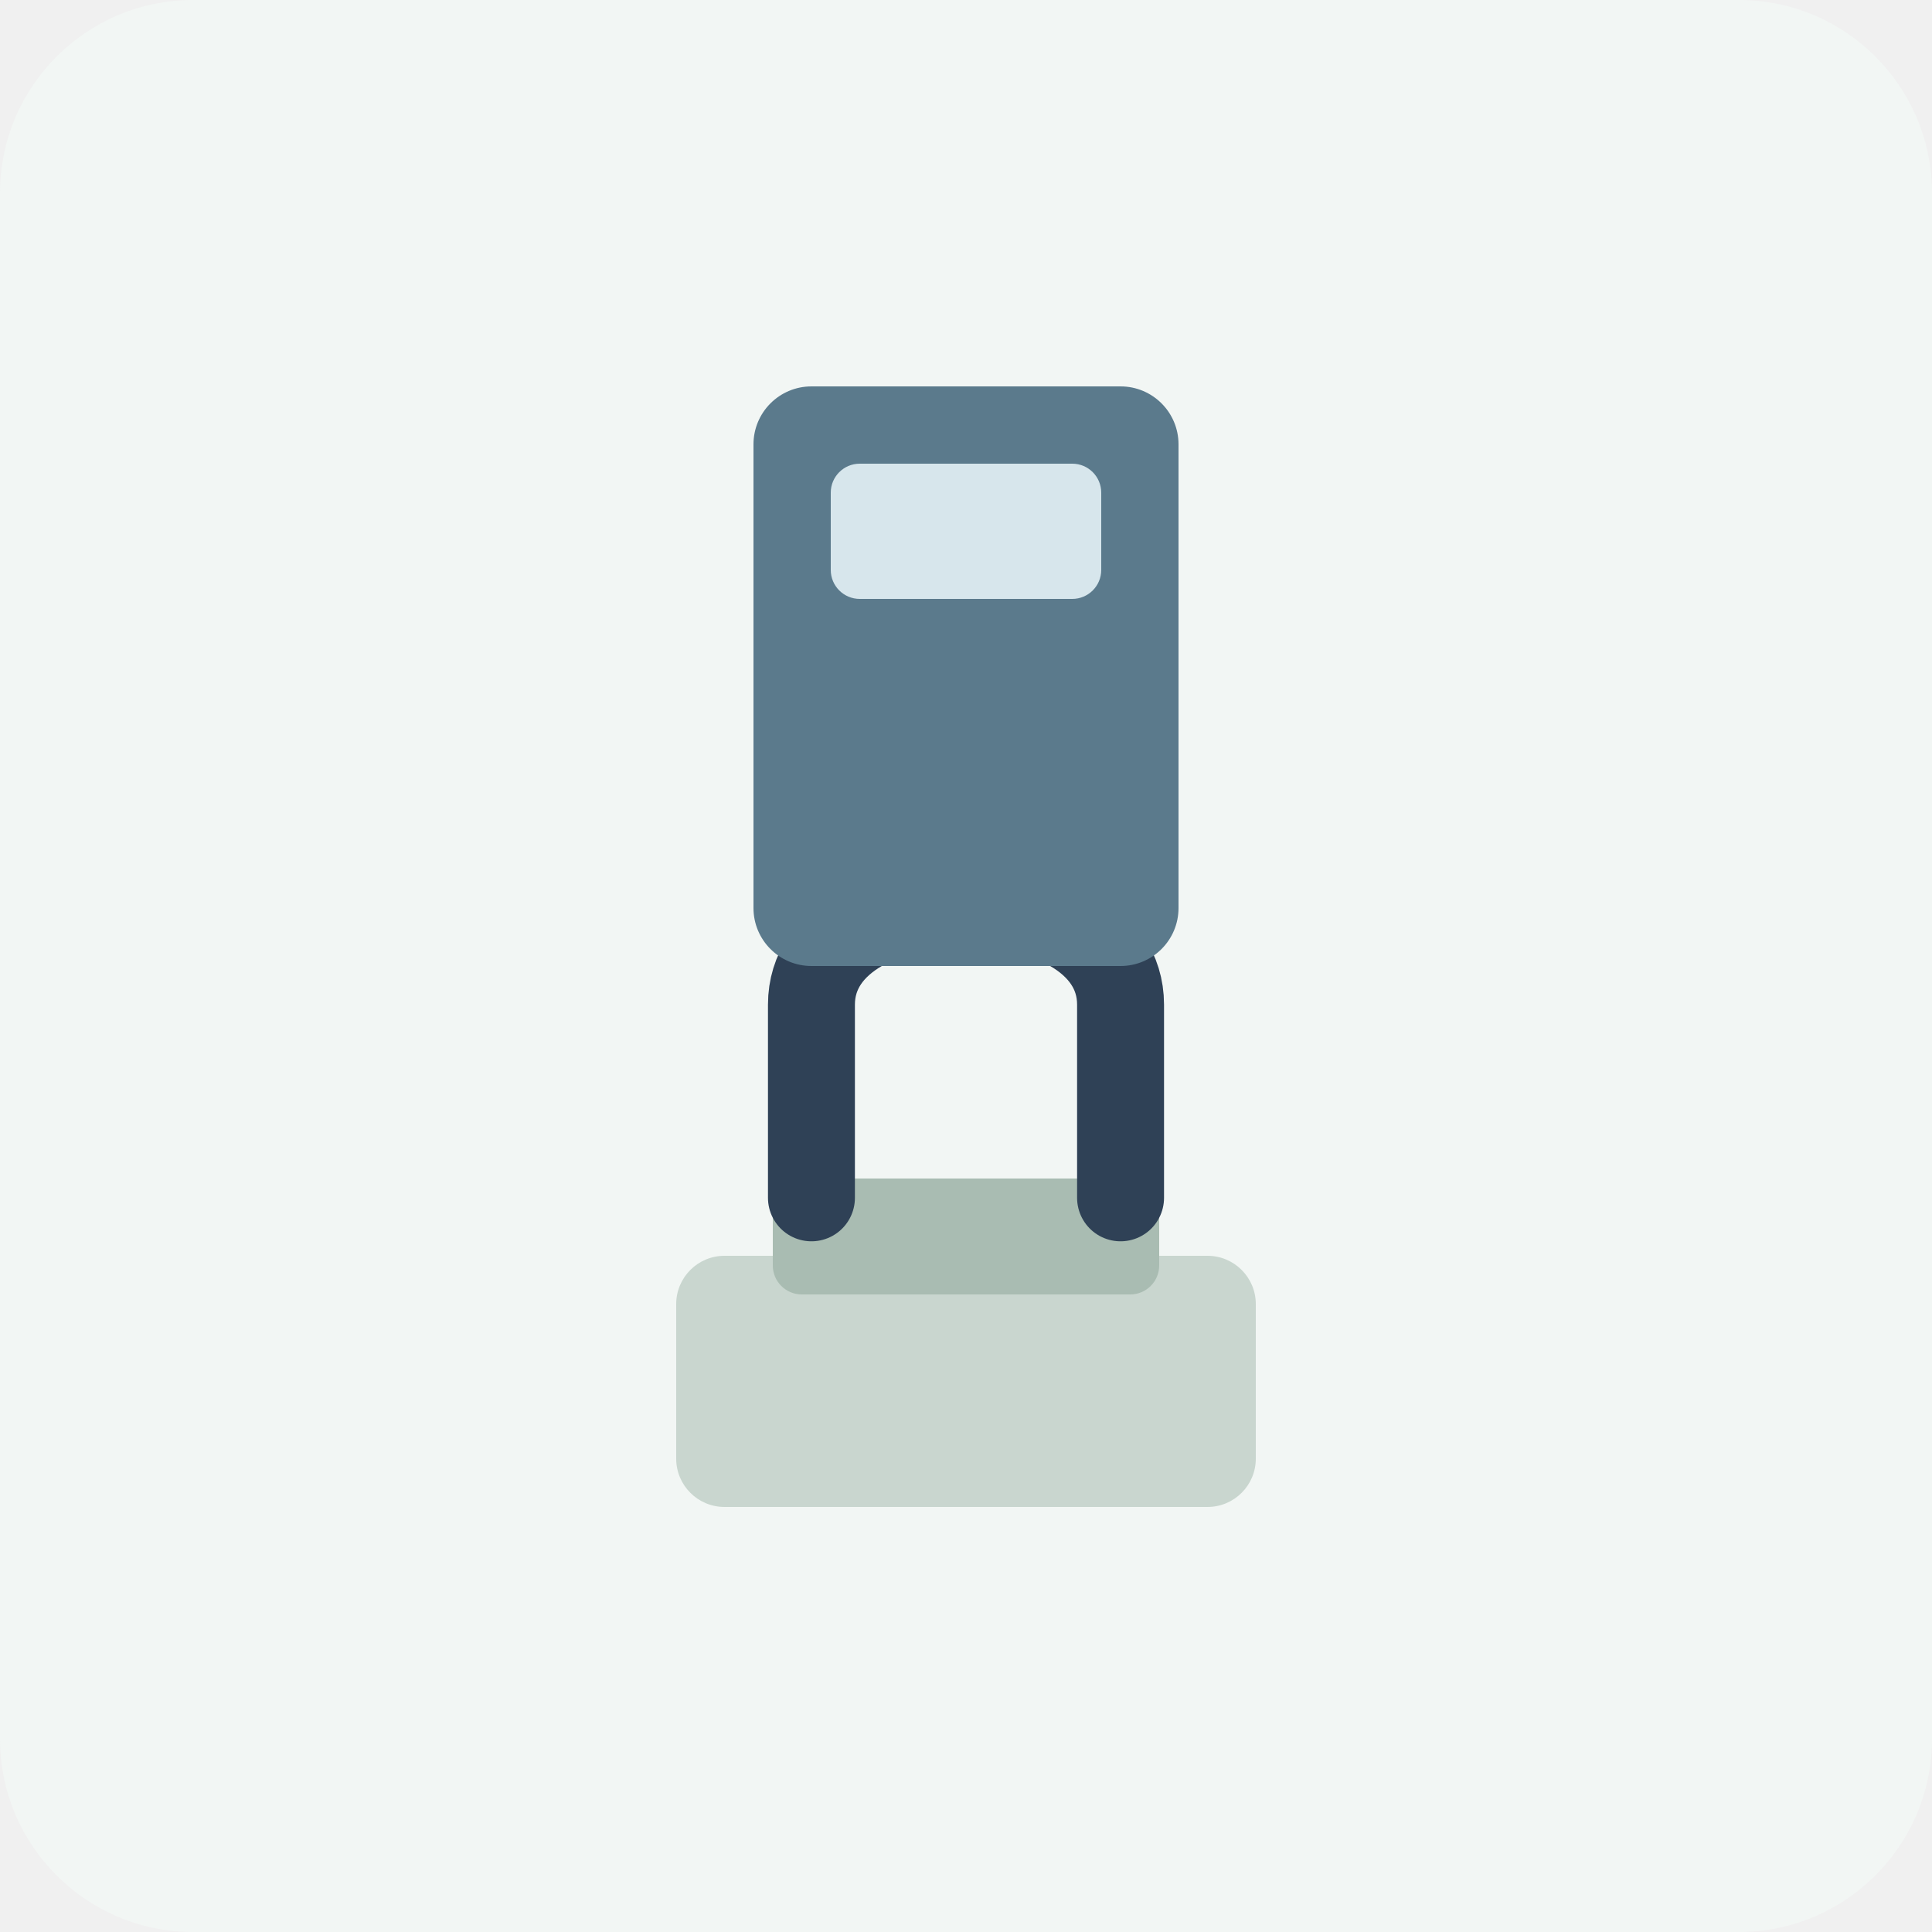
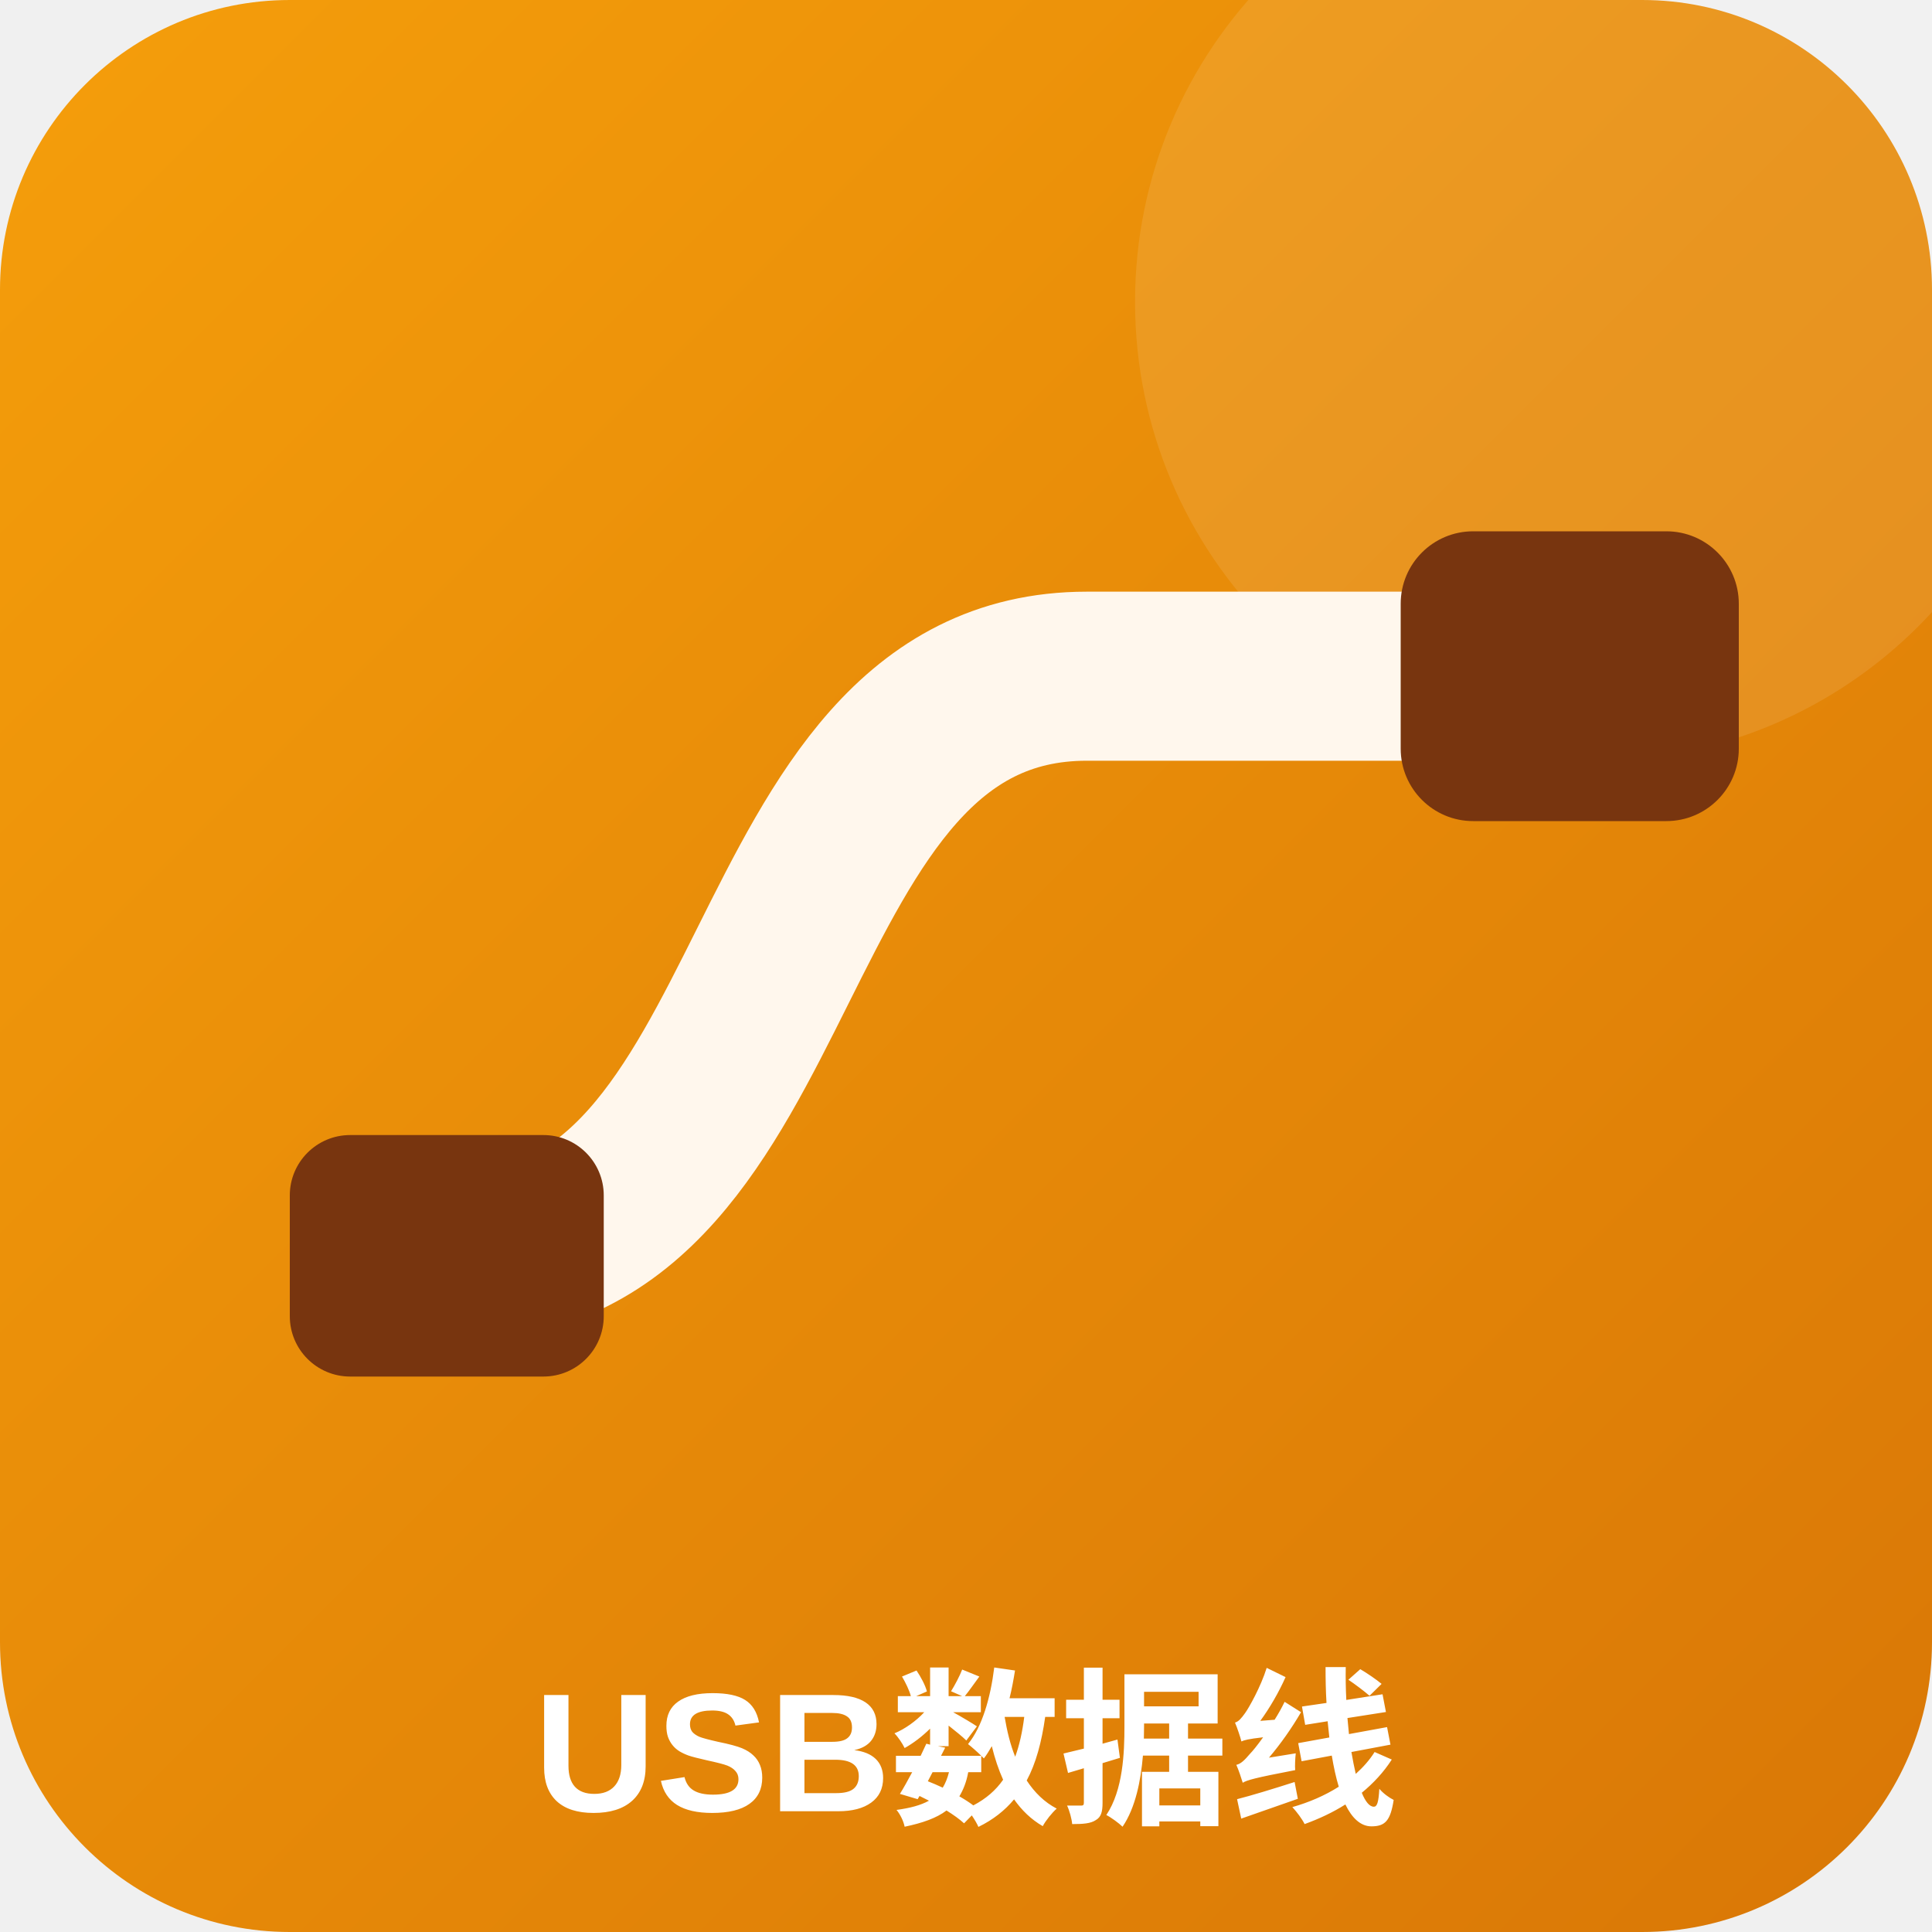
- <svg xmlns="http://www.w3.org/2000/svg" viewBox="0 0 200 200">
-   <rect width="200" height="200" rx="20" fill="#f2f6f4" />
-   <rect x="70" y="130" width="60" height="26" rx="5" fill="#c9d6cf" />
-   <rect x="80" y="122" width="40" height="12" rx="3" fill="#a9bcb2" />
-   <path d="M84 124 v-20 c0-14 32-14 32 0 v20" fill="none" stroke="#2f4156" stroke-width="9" stroke-linecap="round" />
-   <rect x="78" y="40" width="44" height="60" rx="6" fill="#5b7a8c" />
-   <rect x="86" y="48" width="28" height="14" rx="3" fill="#d7e6ec" />
+ <svg xmlns="http://www.w3.org/2000/svg" width="160" height="160" viewBox="0 0 160 160">
+   <defs>
+     <linearGradient id="g" x1="0" y1="0" x2="1" y2="1">
+       <stop offset="0" stop-color="#F59E0B" />
+       <stop offset="1" stop-color="#D97706" />
+     </linearGradient>
+   </defs>
+   <rect width="160" height="160" rx="24" fill="url(#g)" />
+   <circle cx="132" cy="25" r="38" fill="#fff" opacity=".10" />
+   <path d="M38 104c28 0 24-48 52-48h32" fill="none" stroke="#FFF7ED" stroke-width="14" stroke-linecap="round" />
+   <rect x="24" y="94" width="26" height="20" rx="5" fill="#78350F" />
+   <rect x="116" y="44" width="28" height="24" rx="6" fill="#78350F" />
+   <text x="80" y="150" text-anchor="middle" fill="#fff" font-size="14" font-family="Microsoft YaHei,Arial,sans-serif" font-weight="600">USB数据线</text>
</svg>
